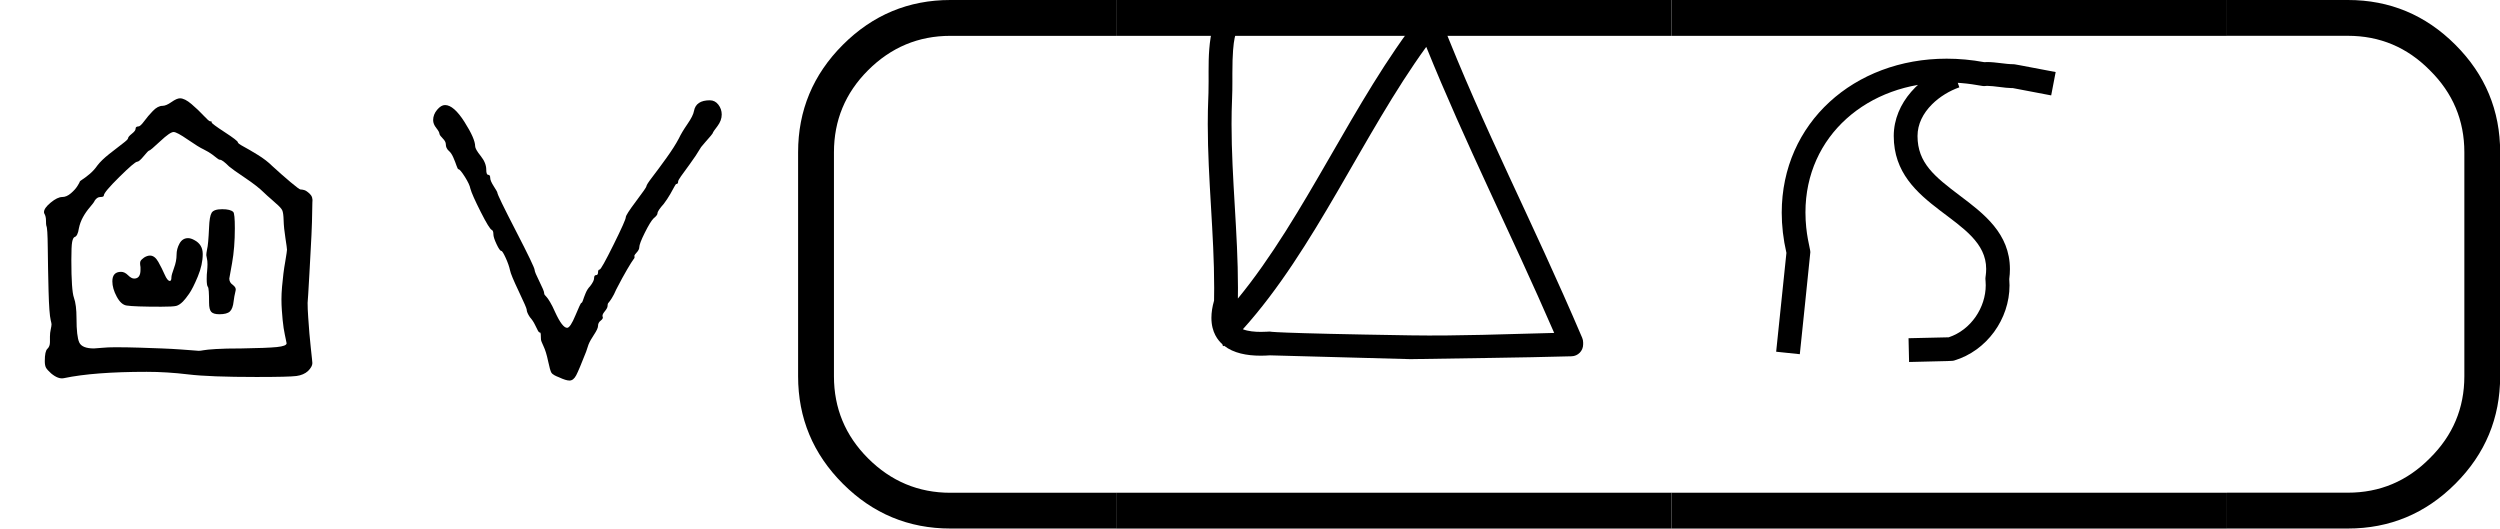
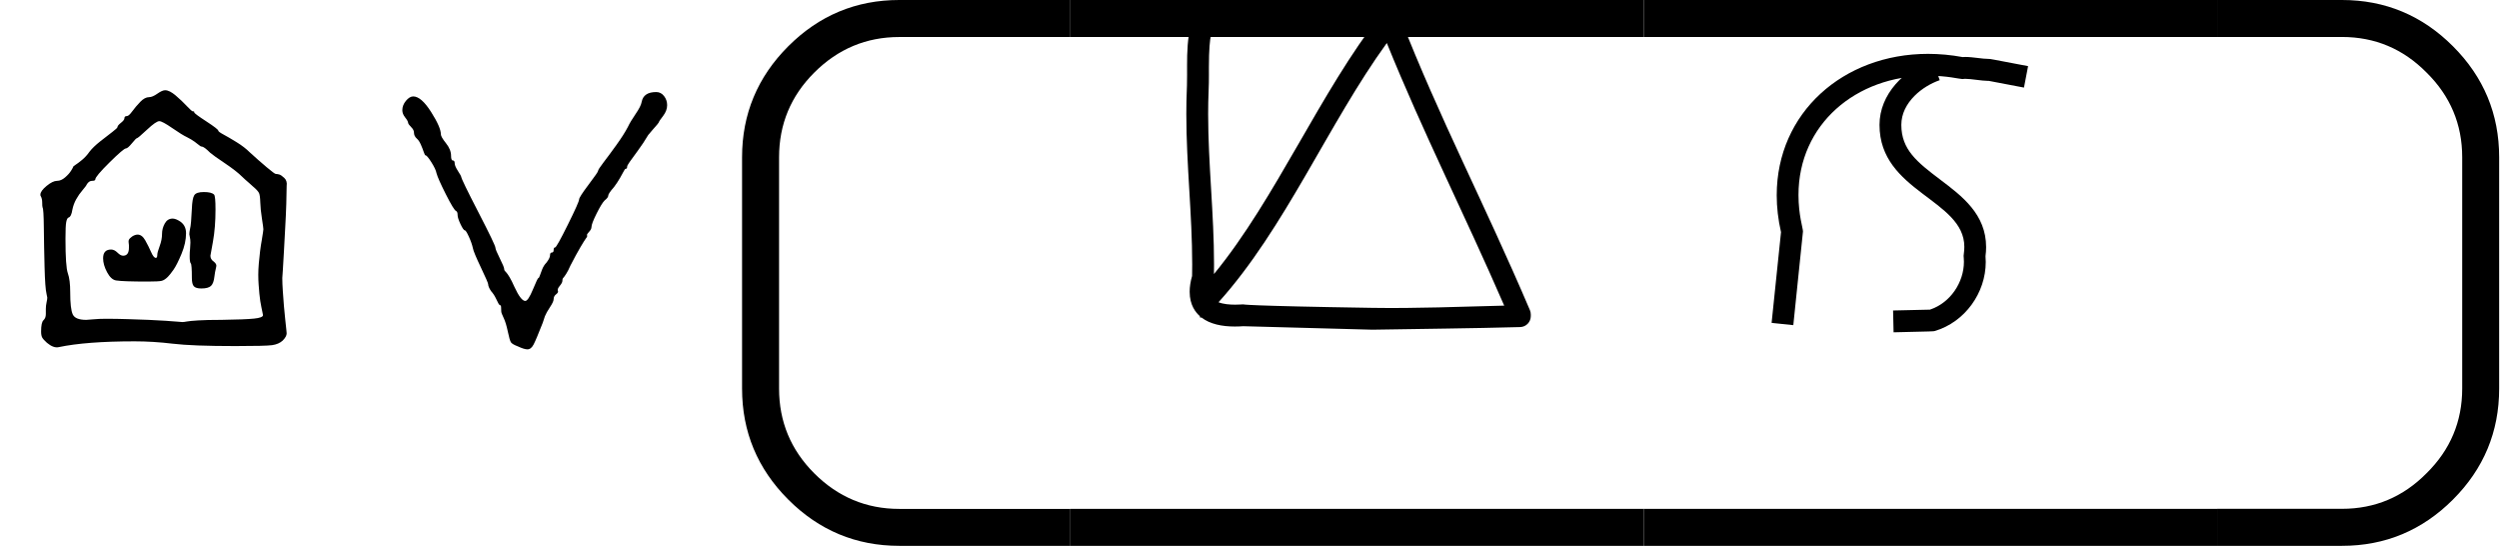
- <svg xmlns="http://www.w3.org/2000/svg" version="1.1" width="4730" height="1000" viewBox="0 0 4730 1000">
-   <path d="M126 137Q126 137 126 151Q126 160 128.0 169.0Q130 178 130 182Q130 184 128 192Q124 208 122.5 266.0Q121 324 120.5 375.0Q120 426 117 430Q116 433 116.0 443.5Q116 454 112 461Q111 462 111 465Q111 475 128.0 489.0Q145 503 157 503Q168 503 179.0 512.5Q190 522 195.5 531.0Q201 540 201 541Q201 543 207.5 547.0Q214 551 225.5 560.5Q237 570 246 583Q256 596 275.5 611.5Q295 627 309.0 637.5Q323 648 323 651Q323 655 332.5 662.5Q342 670 342 675Q342 681 349 681Q354 681 363.5 694.0Q373 707 385.5 720.0Q398 733 410 733Q419 733 432.5 742.5Q446 752 454 752Q466 752 483.0 737.5Q500 723 513.5 708.5Q527 694 530 694Q533 694 533.5 693.5Q534 693 534 691Q534 688 567.0 666.5Q600 645 600 641Q600 638 614.0 630.5Q628 623 650.0 609.5Q672 596 687 581Q711 559 733.0 540.5Q755 522 758 522Q762 522 767.5 520.5Q773 519 781.5 511.0Q790 503 788 489Q788 472 787.0 440.0Q786 408 784.0 374.0Q782 340 780.5 309.0Q779 278 777.5 257.5Q776 237 776 236Q776 221 777.5 199.5Q779 178 780.5 159.0Q782 140 784.0 123.0Q786 106 787.0 95.0Q788 84 788 84Q788 75 777 64Q766 54 748.0 51.5Q730 49 647 49Q529 49 475.0 55.5Q421 62 370 62Q237 62 161 46Q147 43 129 58Q119 67 116.0 72.5Q113 78 113 89Q113 114 119.5 120.0Q126 126 126 137ZM291 124Q320 124 351.5 123.0Q383 122 408.5 121.0Q434 120 455.0 118.5Q476 117 488.5 116.0Q501 115 501 115Q506 115 513.5 116.5Q521 118 544.5 119.5Q568 121 609 121Q674 122 698.5 124.5Q723 127 723 134Q723 134 722.5 136.5Q722 139 721.0 144.0Q720 149 718.5 156.0Q717 163 715.5 172.5Q714 182 713.0 193.0Q712 204 711.0 217.5Q710 231 710 245Q710 259 711.5 276.5Q713 294 715.0 310.0Q717 326 719.5 339.5Q722 353 723.0 361.5Q724 370 724 370Q724 374 720.0 399.5Q716 425 715.5 444.0Q715 463 712.0 469.5Q709 476 696 487Q693 490 686.0 496.0Q679 502 674.0 506.5Q669 511 666 514Q650 530 618.0 551.5Q586 573 578 580Q561 597 555 597Q552 597 548.0 600.5Q544 604 535.0 610.5Q526 617 514 623Q501 629 473.5 648.0Q446 667 438 667Q429 667 404.0 643.5Q379 620 376 620Q374 620 362.5 606.0Q351 592 346 592Q340 592 301.0 553.5Q262 515 262 507Q262 503 253 503Q245 503 239 494Q237 489 227.0 477.5Q217 466 209.5 452.5Q202 439 199 424Q196 404 188 402Q184 400 182.0 389.5Q180 379 180 344Q180 267 186.5 249.0Q193 231 193 197Q193 151 200.0 136.0Q207 121 237 121Q241 121 256.5 122.5Q272 124 291 124Z" transform="translate(0.00,750.00) scale(0.75,-0.75)" fill="#000000" />
-   <path d="m 432.427,-300.259 c 0,-4 2.167,-11.833 6.5,-23.5 4.333,-11.667 6.5,-22.833 6.5,-33.5 0,-10 2.5,-19.5 7.5,-28.5 5,-9 12.167,-13.5 21.5,-13.5 4.667,0 10,1.667 16,5 14,7.333 21,19 21,35 0,18 -4.167,37 -12.5,57 -8.333,20 -15.667,34.5 -22,43.5 -6.333,9 -11.5,15.5 -15.5,19.5 -6,6 -11.667,9.667 -17,11 -5.333,1.333 -18,2 -38,2 -45.333,0 -74.333,-1 -87,-3 -9.333,-1.333 -17.667,-8.833 -25,-22.5 -7.333,-13.667 -11,-26.5 -11,-38.5 0,-16 7.333,-24 22,-24 6,0 11.833,2.833 17.5,8.5 5.667,5.667 10.833,8.5 15.5,8.5 10.667,0 16,-7.333 16,-22 v -7 c -1.333,-7.333 -1.333,-12.333 0,-15 1.333,-2.667 4.333,-5.667 9,-9 5.333,-3.333 10.333,-5 15,-5 8,0 15,5.333 21,16 6,10.667 11.333,21.333 16,32 4.667,10.667 9,16 13,16 2.667,0 4,-3 4,-9 z m 95,-126 c 0.667,-18.667 2.833,-31 6.5,-37 3.667,-6 12.5,-9 26.5,-9 14,0 23.333,2.333 28,7 2.667,2.667 4,16.333 4,41 0,32.667 -2.333,62 -7,88 l -7,39 c 0,6.667 3,12 9,16 6,4.667 8.333,9.333 7,14 -2.667,11.333 -4.333,20.333 -5,27 -1.333,12.667 -4.5,21.333 -9.5,26 -5,4.667 -13.833,7 -26.5,7 -10,0 -16.833,-2 -20.5,-6 -3.667,-4 -5.5,-11.667 -5.5,-23 0,-24.667 -1,-38 -3,-40 -2,-2 -3,-8.667 -3,-20 0,-8 0.333,-14.333 1,-19 0.667,-7.333 1,-13.333 1,-18 0,-6 -0.5,-11 -1.5,-15 -1,-4 -1.5,-6.667 -1.5,-8 0,-3.333 0.667,-8.333 2,-15 2,-7.333 3.667,-25.667 5,-55 z" transform="translate(0.00,750.00) scale(0.75,0.75)" fill="#000000" />
-   <path d="M116 735Q138 735 165.0 692.5Q192 650 192 631Q192 624 206.0 606.5Q220 589 220 572Q220 559 225.0 559.0Q230 559 230 551Q230 544 239.0 530.0Q248 516 248 514Q248 508 295.0 417.0Q342 326 342 319Q342 314 354.0 290.0Q366 266 366 261Q366 258 367.5 256.0Q369 254 372.0 251.0Q375 248 381.0 238.0Q387 228 394 212Q412 173 424 173Q432 173 445.0 204.5Q458 236 460 236Q462 236 464.0 242.5Q466 249 470.5 260.0Q475 271 482 278Q492 291 492 298Q492 306 497.0 306.0Q502 306 502.0 313.0Q502 320 506 320Q510 320 541.0 382.5Q572 445 572 452Q572 458 598.0 492.5Q624 527 624 530Q624 534 639.0 553.5Q654 573 674.5 601.5Q695 630 706 651Q713 666 727.5 687.0Q742 708 744 720Q749 747 784 747Q797 747 805.5 736.0Q814 725 814 711Q814 696 803.0 681.5Q792 667 792 666Q792 664 786.5 657.5Q781 651 773.0 642.0Q765 633 762 629Q749 607 733.5 586.0Q718 565 711.0 555.0Q704 545 704 542Q704 536 700 536Q698 536 695.0 530.0Q692 524 684.5 511.0Q677 498 668 486Q652 468 652 462Q652 457 642 449Q634 441 620.0 413.0Q606 385 606 376Q606 370 599.0 362.5Q592 355 594 353Q594 352 594 350Q594 349 590.5 344.5Q587 340 575.5 320.5Q564 301 548 270Q542 256 536.5 247.5Q531 239 529.0 237.0Q527 235 526.5 233.0Q526 231 526 228Q526 223 518.5 214.0Q511 205 514 200Q515 196 508.5 191.0Q502 186 502 178Q502 171 492.0 156.0Q482 141 478 131Q476 125 472 113Q454 67 447.0 53.5Q440 40 430 40Q421 40 404 48Q388 54 384.5 59.5Q381 65 376 89Q371 113 364.5 126.5Q358 140 358 144Q358 161 356 161Q353 161 350.5 165.5Q348 170 343.0 180.5Q338 191 330 200Q322 212 322 219Q322 223 302.0 265.0Q282 307 280 318Q277 332 269.0 349.5Q261 367 258 367Q254 367 246.0 384.0Q238 401 238 409Q238 418 234 420Q228 422 206.0 465.5Q184 509 180 524Q178 535 166.0 554.0Q154 573 150 573Q148 573 145.0 582.0Q142 591 137.0 602.5Q132 614 126 619Q118 626 118 636Q118 643 110.5 650.5Q103 658 102 662Q102 667 94.0 677.0Q86 687 86 697Q86 711 96.0 723.0Q106 735 116 735Z" transform="translate(755.00,750.00) scale(0.75,-0.75)" fill="#000000" />
-   <path d="M 24.638,12.488 H 20.722 q -1.482,0 -2.54,-1.058 -1.058,-1.058 -1.058,-2.54 V 3.598 q 0,-1.482 1.058,-2.54 Q 19.241,4e-6 20.722,4e-6 h 3.916 V 0.847 H 20.722 q -1.132,0 -1.947,0.815 -0.804,0.804 -0.804,1.937 v 5.292 q 0,1.132 0.804,1.937 0.815,0.815 1.947,0.815 h 3.916 z" transform="translate(138.81,0.00) scale(80.0747,80.0747)" fill="#000000" />
-   <path d="M 75.015,0.847 V 4e-6 h 13.123 v 0.847 z m 0,11.642 v -0.847 h 13.123 v 0.847 z" transform="translate(-3895.08,0.00) scale(80.0747,80.0747)" fill="#000000" />
-   <path d="M 75.015,0.847 V 4e-6 h 13.123 v 0.847 z m 0,11.642 v -0.847 h 13.123 v 0.847 z" transform="translate(-2844.24,0.00) scale(80.0747,80.0747)" fill="#000000" />
-   <path d="m 87.715,4e-6 h 2.857 q 1.482,0 2.54,1.058 1.058,1.058 1.058,2.54 v 5.292 q 0,1.482 -1.058,2.54 -1.058,1.058 -2.54,1.058 h -2.857 v -0.847 h 2.857 q 1.132,0 1.937,-0.815 0.815,-0.804 0.815,-1.937 V 3.598 q 0,-1.132 -0.815,-1.937 -0.804,-0.815 -1.937,-0.815 h -2.857 z" transform="translate(-2810.34,0.00) scale(80.0747,80.0747)" fill="#000000" />
-   <path d="M 158.86,260.96 C 158.86,375.30 172.34,489.24 172.34,605.15 C 172.34,612.62 172.28,620.11 172.16,627.61 C 314.43,454.35 415.10,210.75 555.34,32.56 C 560.08,26.53 567.27,23.00 575.00,23.00 C 576.69,23.00 592.25,23.43 598.28,38.88 C 690.29,274.49 789.49,460.57 895.99,710.17 C 897.33,713.30 898.00,716.65 898.00,720.00 L 898.00,724.00 C 898.00,737.57 887.19,748.65 873.63,748.99 C 761.86,752.10 647.89,753.01 535.00,755.00 C 534.77,755.00 534.77,755.00 239.55,747.02 C 232.96,747.47 226.43,747.73 219.99,747.73 C 190.91,747.73 163.07,742.38 143.35,726.91 C 143.35,726.91 140.93,727.71 140.88,727.73 L 139.54,723.70 C 130.76,715.79 116.52,699.23 116.52,668.14 C 116.52,656.75 118.44,644.61 122.08,632.03 C 122.26,623.14 122.34,614.25 122.34,605.35 C 122.34,491.21 108.87,377.16 108.87,261.26 C 108.87,213.49 110.62,210.87 110.62,171.38 C 110.62,164.03 110.58,156.36 110.58,149.79 C 110.58,119.40 111.33,87.26 120.00,54.62 L 120.00,46.00 L 170.00,46.00 L 170.00,58.00 C 170.00,73.77 160.59,69.55 160.59,154.29 C 160.59,160.59 160.61,165.97 160.61,172.20 C 160.61,183.61 160.52,195.22 159.97,207.08 C 159.20,225.03 158.86,242.99 158.86,260.96  Z M 182.63,692.16 C 193.68,696.58 208.26,697.69 220.64,697.69 C 230.57,697.69 236.84,697.00 239.00,697.00 C 239.34,697.00 239.32,700.35 535.15,705.00 C 635.72,706.58 737.20,702.33 837.13,699.89 C 746.58,491.18 651.15,303.64 568.18,98.52 C 434.81,282.24 334.57,523.73 182.63,692.16 Z" transform="translate(2187.12,0.00) scale(0.9,0.9)" fill="#000000" />
-   <path d="M 577.64,565.25 C 577.64,456.40 383.33,439.54 383.33,286.00 C 383.33,215.36 440.44,158.77 504.81,136.38 L 521.24,183.61 C 500.67,190.76 479.72,203.37 463.83,219.27 C 444.85,238.24 433.32,260.88 433.32,285.95 C 433.32,342.59 469.36,371.28 522.33,411.26 C 572.69,449.26 627.55,490.67 627.55,565.94 C 627.55,572.64 627.10,579.52 626.16,586.58 C 626.55,591.04 626.73,595.49 626.73,599.92 C 626.73,670.56 579.14,737.39 510.17,757.95 C 506.95,758.91 506.95,758.91 415.57,760.99 L 414.43,711.01 L 498.87,709.09 C 546.17,693.40 576.72,646.05 576.72,599.58 C 576.72,594.79 576.00,586.14 576.00,586.00 C 576.00,581.85 577.64,576.17 577.64,565.25  Z M 197.72,446.47 C 197.72,492.62 208.00,522.50 208.00,530.00 C 208.00,532.16 186.84,735.12 185.86,744.60 C 185.86,744.60 136.14,739.44 136.14,739.40 C 157.70,531.63 157.70,531.63 157.70,531.63 C 151.03,502.59 147.85,474.33 147.85,447.12 C 147.85,258.30 300.17,123.35 494.47,123.35 C 520.32,123.35 546.83,125.74 573.72,130.70 C 575.87,130.50 577.95,130.42 579.99,130.42 C 597.86,130.42 618.35,135.00 635.00,135.00 C 637.38,135.00 637.38,135.00 723.71,151.45 C 723.71,151.45 714.35,200.56 714.29,200.55 C 633.32,185.13 633.32,185.13 633.32,185.13 C 632.48,185.15 631.65,185.17 630.82,185.17 C 617.86,185.17 593.41,180.49 579.47,180.49 C 576.64,180.49 576.40,181.00 573.00,181.00 C 566.76,181.00 538.47,173.33 494.42,173.33 C 329.07,173.33 197.72,285.24 197.72,446.47 Z" transform="translate(3237.97,0.00) scale(0.9,0.9)" fill="#000000" />
+ <svg xmlns="http://www.w3.org/2000/svg" version="1.1" width="4580" height="1000" viewBox="0 0 4580 1000">
+   <path d="M126 137Q126 137 126 151Q126 160 128.0 169.0Q130 178 130 182Q130 184 128 192Q124 208 122.5 266.0Q121 324 120.5 375.0Q120 426 117 430Q116 433 116.0 443.5Q116 454 112 461Q111 462 111 465Q111 475 128.0 489.0Q145 503 157 503Q168 503 179.0 512.5Q190 522 195.5 531.0Q201 540 201 541Q201 543 207.5 547.0Q214 551 225.5 560.5Q237 570 246 583Q256 596 275.5 611.5Q295 627 309.0 637.5Q323 648 323 651Q323 655 332.5 662.5Q342 670 342 675Q342 681 349 681Q354 681 363.5 694.0Q373 707 385.5 720.0Q398 733 410 733Q419 733 432.5 742.5Q446 752 454 752Q466 752 483.0 737.5Q500 723 513.5 708.5Q527 694 530 694Q533 694 533.5 693.5Q534 693 534 691Q534 688 567.0 666.5Q600 645 600 641Q600 638 614.0 630.5Q628 623 650.0 609.5Q672 596 687 581Q711 559 733.0 540.5Q755 522 758 522Q762 522 767.5 520.5Q773 519 781.5 511.0Q790 503 788 489Q788 472 787.0 440.0Q786 408 784.0 374.0Q782 340 780.5 309.0Q779 278 777.5 257.5Q776 237 776 236Q776 221 777.5 199.5Q779 178 780.5 159.0Q782 140 784.0 123.0Q786 106 787.0 95.0Q788 84 788 84Q788 75 777 64Q766 54 748.0 51.5Q730 49 647 49Q529 49 475.0 55.5Q421 62 370 62Q237 62 161 46Q147 43 129 58Q119 67 116.0 72.5Q113 78 113 89Q113 114 119.5 120.0Q126 126 126 137ZM291 124Q320 124 351.5 123.0Q383 122 408.5 121.0Q434 120 455.0 118.5Q476 117 488.5 116.0Q501 115 501 115Q506 115 513.5 116.5Q521 118 544.5 119.5Q568 121 609 121Q674 122 698.5 124.5Q723 127 723 134Q723 134 722.5 136.5Q722 139 721.0 144.0Q720 149 718.5 156.0Q717 163 715.5 172.5Q714 182 713.0 193.0Q712 204 711.0 217.5Q710 231 710 245Q710 259 711.5 276.5Q713 294 715.0 310.0Q717 326 719.5 339.5Q722 353 723.0 361.5Q724 370 724 370Q724 374 720.0 399.5Q716 425 715.5 444.0Q715 463 712.0 469.5Q709 476 696 487Q693 490 686.0 496.0Q679 502 674.0 506.5Q669 511 666 514Q650 530 618.0 551.5Q586 573 578 580Q561 597 555 597Q552 597 548.0 600.5Q544 604 535.0 610.5Q526 617 514 623Q501 629 473.5 648.0Q446 667 438 667Q429 667 404.0 643.5Q379 620 376 620Q374 620 362.5 606.0Q351 592 346 592Q340 592 301.0 553.5Q262 515 262 507Q262 503 253 503Q245 503 239 494Q237 489 227.0 477.5Q217 466 209.5 452.5Q202 439 199 424Q196 404 188 402Q184 400 182.0 389.5Q180 379 180 344Q180 267 186.5 249.0Q193 231 193 197Q193 151 200.0 136.0Q207 121 237 121Q241 121 256.5 122.5Q272 124 291 124Z" transform="translate(0.00,666.67) scale(0.6667,-0.6667)" fill="#000000" />
+   <path d="m 432.427,-300.259 c 0,-4 2.167,-11.833 6.5,-23.5 4.333,-11.667 6.5,-22.833 6.5,-33.5 0,-10 2.5,-19.5 7.5,-28.5 5,-9 12.167,-13.5 21.5,-13.5 4.667,0 10,1.667 16,5 14,7.333 21,19 21,35 0,18 -4.167,37 -12.5,57 -8.333,20 -15.667,34.5 -22,43.5 -6.333,9 -11.5,15.5 -15.5,19.5 -6,6 -11.667,9.667 -17,11 -5.333,1.333 -18,2 -38,2 -45.333,0 -74.333,-1 -87,-3 -9.333,-1.333 -17.667,-8.833 -25,-22.5 -7.333,-13.667 -11,-26.5 -11,-38.5 0,-16 7.333,-24 22,-24 6,0 11.833,2.833 17.5,8.5 5.667,5.667 10.833,8.5 15.5,8.5 10.667,0 16,-7.333 16,-22 v -7 c -1.333,-7.333 -1.333,-12.333 0,-15 1.333,-2.667 4.333,-5.667 9,-9 5.333,-3.333 10.333,-5 15,-5 8,0 15,5.333 21,16 6,10.667 11.333,21.333 16,32 4.667,10.667 9,16 13,16 2.667,0 4,-3 4,-9 z m 95,-126 c 0.667,-18.667 2.833,-31 6.5,-37 3.667,-6 12.5,-9 26.5,-9 14,0 23.333,2.333 28,7 2.667,2.667 4,16.333 4,41 0,32.667 -2.333,62 -7,88 l -7,39 c 0,6.667 3,12 9,16 6,4.667 8.333,9.333 7,14 -2.667,11.333 -4.333,20.333 -5,27 -1.333,12.667 -4.5,21.333 -9.5,26 -5,4.667 -13.833,7 -26.5,7 -10,0 -16.833,-2 -20.5,-6 -3.667,-4 -5.5,-11.667 -5.5,-23 0,-24.667 -1,-38 -3,-40 -2,-2 -3,-8.667 -3,-20 0,-8 0.333,-14.333 1,-19 0.667,-7.333 1,-13.333 1,-18 0,-6 -0.5,-11 -1.5,-15 -1,-4 -1.5,-6.667 -1.5,-8 0,-3.333 0.667,-8.333 2,-15 2,-7.333 3.667,-25.667 5,-55 z" transform="translate(0.00,666.67) scale(0.6667,0.6667)" fill="#000000" />
+   <path d="M116 735Q138 735 165.0 692.5Q192 650 192 631Q192 624 206.0 606.5Q220 589 220 572Q220 559 225.0 559.0Q230 559 230 551Q230 544 239.0 530.0Q248 516 248 514Q248 508 295.0 417.0Q342 326 342 319Q342 314 354.0 290.0Q366 266 366 261Q366 258 367.5 256.0Q369 254 372.0 251.0Q375 248 381.0 238.0Q387 228 394 212Q412 173 424 173Q432 173 445.0 204.5Q458 236 460 236Q462 236 464.0 242.5Q466 249 470.5 260.0Q475 271 482 278Q492 291 492 298Q492 306 497.0 306.0Q502 306 502.0 313.0Q502 320 506 320Q510 320 541.0 382.5Q572 445 572 452Q572 458 598.0 492.5Q624 527 624 530Q624 534 639.0 553.5Q654 573 674.5 601.5Q695 630 706 651Q713 666 727.5 687.0Q742 708 744 720Q749 747 784 747Q797 747 805.5 736.0Q814 725 814 711Q814 696 803.0 681.5Q792 667 792 666Q792 664 786.5 657.5Q781 651 773.0 642.0Q765 633 762 629Q749 607 733.5 586.0Q718 565 711.0 555.0Q704 545 704 542Q704 536 700 536Q698 536 695.0 530.0Q692 524 684.5 511.0Q677 498 668 486Q652 468 652 462Q652 457 642 449Q634 441 620.0 413.0Q606 385 606 376Q606 370 599.0 362.5Q592 355 594 353Q594 352 594 350Q594 349 590.5 344.5Q587 340 575.5 320.5Q564 301 548 270Q542 256 536.5 247.5Q531 239 529.0 237.0Q527 235 526.5 233.0Q526 231 526 228Q526 223 518.5 214.0Q511 205 514 200Q515 196 508.5 191.0Q502 186 502 178Q502 171 492.0 156.0Q482 141 478 131Q476 125 472 113Q454 67 447.0 53.5Q440 40 430 40Q421 40 404 48Q388 54 384.5 59.5Q381 65 376 89Q371 113 364.5 126.5Q358 140 358 144Q358 161 356 161Q353 161 350.5 165.5Q348 170 343.0 180.5Q338 191 330 200Q322 212 322 219Q322 223 302.0 265.0Q282 307 280 318Q277 332 269.0 349.5Q261 367 258 367Q254 367 246.0 384.0Q238 401 238 409Q238 418 234 420Q228 422 206.0 465.5Q184 509 180 524Q178 535 166.0 554.0Q154 573 150 573Q148 573 145.0 582.0Q142 591 137.0 602.5Q132 614 126 619Q118 626 118 636Q118 643 110.5 650.5Q103 658 102 662Q102 667 94.0 677.0Q86 687 86 697Q86 711 96.0 723.0Q106 735 116 735Z" transform="translate(680.00,666.67) scale(0.6667,-0.6667)" fill="#000000" />
+   <path d="M 24.638,12.488 H 20.722 q -1.482,0 -2.54,-1.058 -1.058,-1.058 -1.058,-2.54 V 3.598 q 0,-1.482 1.058,-2.54 Q 19.241,4e-6 20.722,4e-6 h 3.916 V 0.847 H 20.722 q -1.132,0 -1.947,0.815 -0.804,0.804 -0.804,1.937 v 5.292 q 0,1.132 0.804,1.937 0.815,0.815 1.947,0.815 h 3.916 z" transform="translate(-11.19,0.00) scale(80.0747,80.0747)" fill="#000000" />
+   <path d="M 75.015,0.847 V 4e-6 h 13.123 v 0.847 z m 0,11.642 v -0.847 h 13.123 v 0.847 z" transform="translate(-4045.08,0.00) scale(80.0747,80.0747)" fill="#000000" />
+   <path d="M 75.015,0.847 V 4e-6 h 13.123 v 0.847 z m 0,11.642 v -0.847 h 13.123 v 0.847 z" transform="translate(-2994.24,0.00) scale(80.0747,80.0747)" fill="#000000" />
+   <path d="m 87.715,4e-6 h 2.857 q 1.482,0 2.54,1.058 1.058,1.058 1.058,2.54 v 5.292 q 0,1.482 -1.058,2.54 -1.058,1.058 -2.54,1.058 h -2.857 v -0.847 h 2.857 q 1.132,0 1.937,-0.815 0.815,-0.804 0.815,-1.937 V 3.598 q 0,-1.132 -0.815,-1.937 -0.804,-0.815 -1.937,-0.815 h -2.857 z" transform="translate(-2960.34,0.00) scale(80.0747,80.0747)" fill="#000000" />
+   <path d="M 158.86,260.96 C 158.86,375.30 172.34,489.24 172.34,605.15 C 172.34,612.62 172.28,620.11 172.16,627.61 C 314.43,454.35 415.10,210.75 555.34,32.56 C 560.08,26.53 567.27,23.00 575.00,23.00 C 576.69,23.00 592.25,23.43 598.28,38.88 C 690.29,274.49 789.49,460.57 895.99,710.17 C 897.33,713.30 898.00,716.65 898.00,720.00 L 898.00,724.00 C 898.00,737.57 887.19,748.65 873.63,748.99 C 761.86,752.10 647.89,753.01 535.00,755.00 C 534.77,755.00 534.77,755.00 239.55,747.02 C 232.96,747.47 226.43,747.73 219.99,747.73 C 190.91,747.73 163.07,742.38 143.35,726.91 C 143.35,726.91 140.93,727.71 140.88,727.73 L 139.54,723.70 C 130.76,715.79 116.52,699.23 116.52,668.14 C 116.52,656.75 118.44,644.61 122.08,632.03 C 122.26,623.14 122.34,614.25 122.34,605.35 C 122.34,491.21 108.87,377.16 108.87,261.26 C 108.87,213.49 110.62,210.87 110.62,171.38 C 110.62,164.03 110.58,156.36 110.58,149.79 C 110.58,119.40 111.33,87.26 120.00,54.62 L 120.00,46.00 L 170.00,46.00 L 170.00,58.00 C 170.00,73.77 160.59,69.55 160.59,154.29 C 160.59,160.59 160.61,165.97 160.61,172.20 C 160.61,183.61 160.52,195.22 159.97,207.08 C 159.20,225.03 158.86,242.99 158.86,260.96  Z M 182.63,692.16 C 193.68,696.58 208.26,697.69 220.64,697.69 C 230.57,697.69 236.84,697.00 239.00,697.00 C 239.34,697.00 239.32,700.35 535.15,705.00 C 635.72,706.58 737.20,702.33 837.13,699.89 C 746.58,491.18 651.15,303.64 568.18,98.52 C 434.81,282.24 334.57,523.73 182.63,692.16 Z" transform="translate(2087.12,0.00) scale(0.8,0.8)" fill="#000000" />
+   <path d="M 577.64,565.25 C 577.64,456.40 383.33,439.54 383.33,286.00 C 383.33,215.36 440.44,158.77 504.81,136.38 L 521.24,183.61 C 500.67,190.76 479.72,203.37 463.83,219.27 C 444.85,238.24 433.32,260.88 433.32,285.95 C 433.32,342.59 469.36,371.28 522.33,411.26 C 572.69,449.26 627.55,490.67 627.55,565.94 C 627.55,572.64 627.10,579.52 626.16,586.58 C 626.55,591.04 626.73,595.49 626.73,599.92 C 626.73,670.56 579.14,737.39 510.17,757.95 C 506.95,758.91 506.95,758.91 415.57,760.99 L 414.43,711.01 L 498.87,709.09 C 546.17,693.40 576.72,646.05 576.72,599.58 C 576.72,594.79 576.00,586.14 576.00,586.00 C 576.00,581.85 577.64,576.17 577.64,565.25  Z M 197.72,446.47 C 197.72,492.62 208.00,522.50 208.00,530.00 C 208.00,532.16 186.84,735.12 185.86,744.60 C 185.86,744.60 136.14,739.44 136.14,739.40 C 157.70,531.63 157.70,531.63 157.70,531.63 C 151.03,502.59 147.85,474.33 147.85,447.12 C 147.85,258.30 300.17,123.35 494.47,123.35 C 520.32,123.35 546.83,125.74 573.72,130.70 C 575.87,130.50 577.95,130.42 579.99,130.42 C 597.86,130.42 618.35,135.00 635.00,135.00 C 637.38,135.00 637.38,135.00 723.71,151.45 C 723.71,151.45 714.35,200.56 714.29,200.55 C 633.32,185.13 633.32,185.13 633.32,185.13 C 632.48,185.15 631.65,185.17 630.82,185.17 C 617.86,185.17 593.41,180.49 579.47,180.49 C 576.64,180.49 576.40,181.00 573.00,181.00 C 566.76,181.00 538.47,173.33 494.42,173.33 C 329.07,173.33 197.72,285.24 197.72,446.47 Z" transform="translate(3137.97,0.00) scale(0.8,0.8)" fill="#000000" />
</svg>
